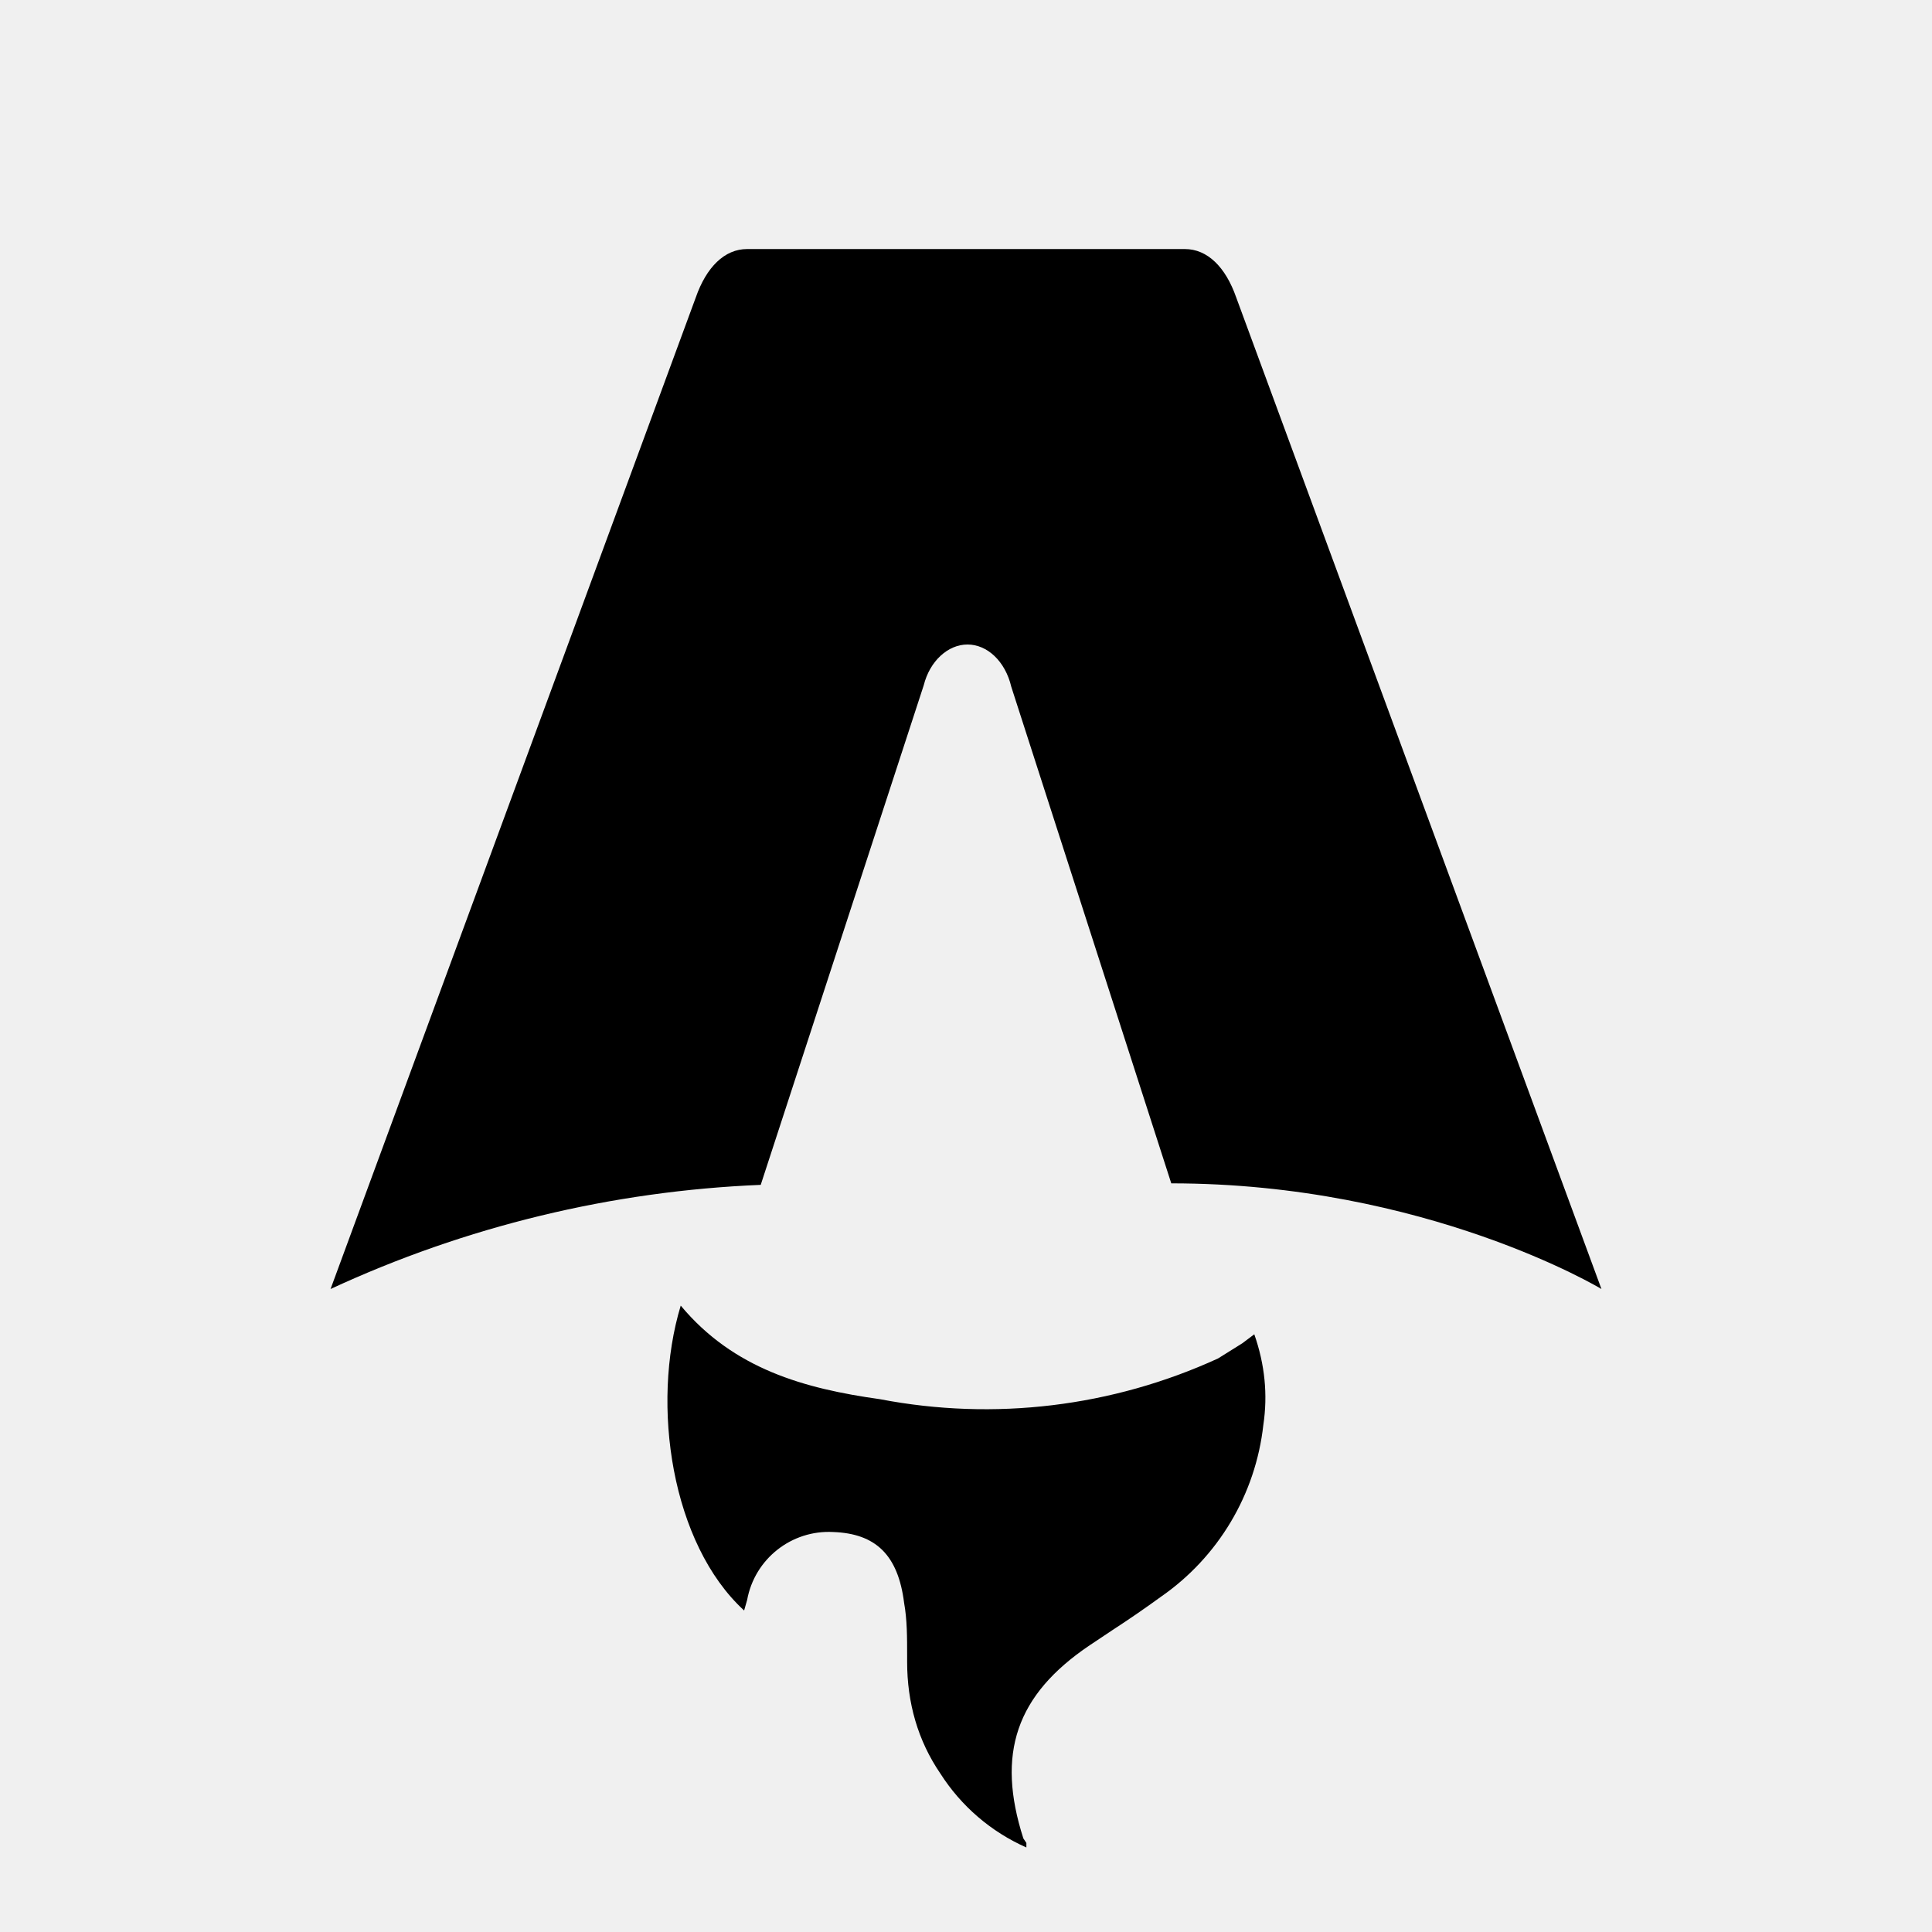
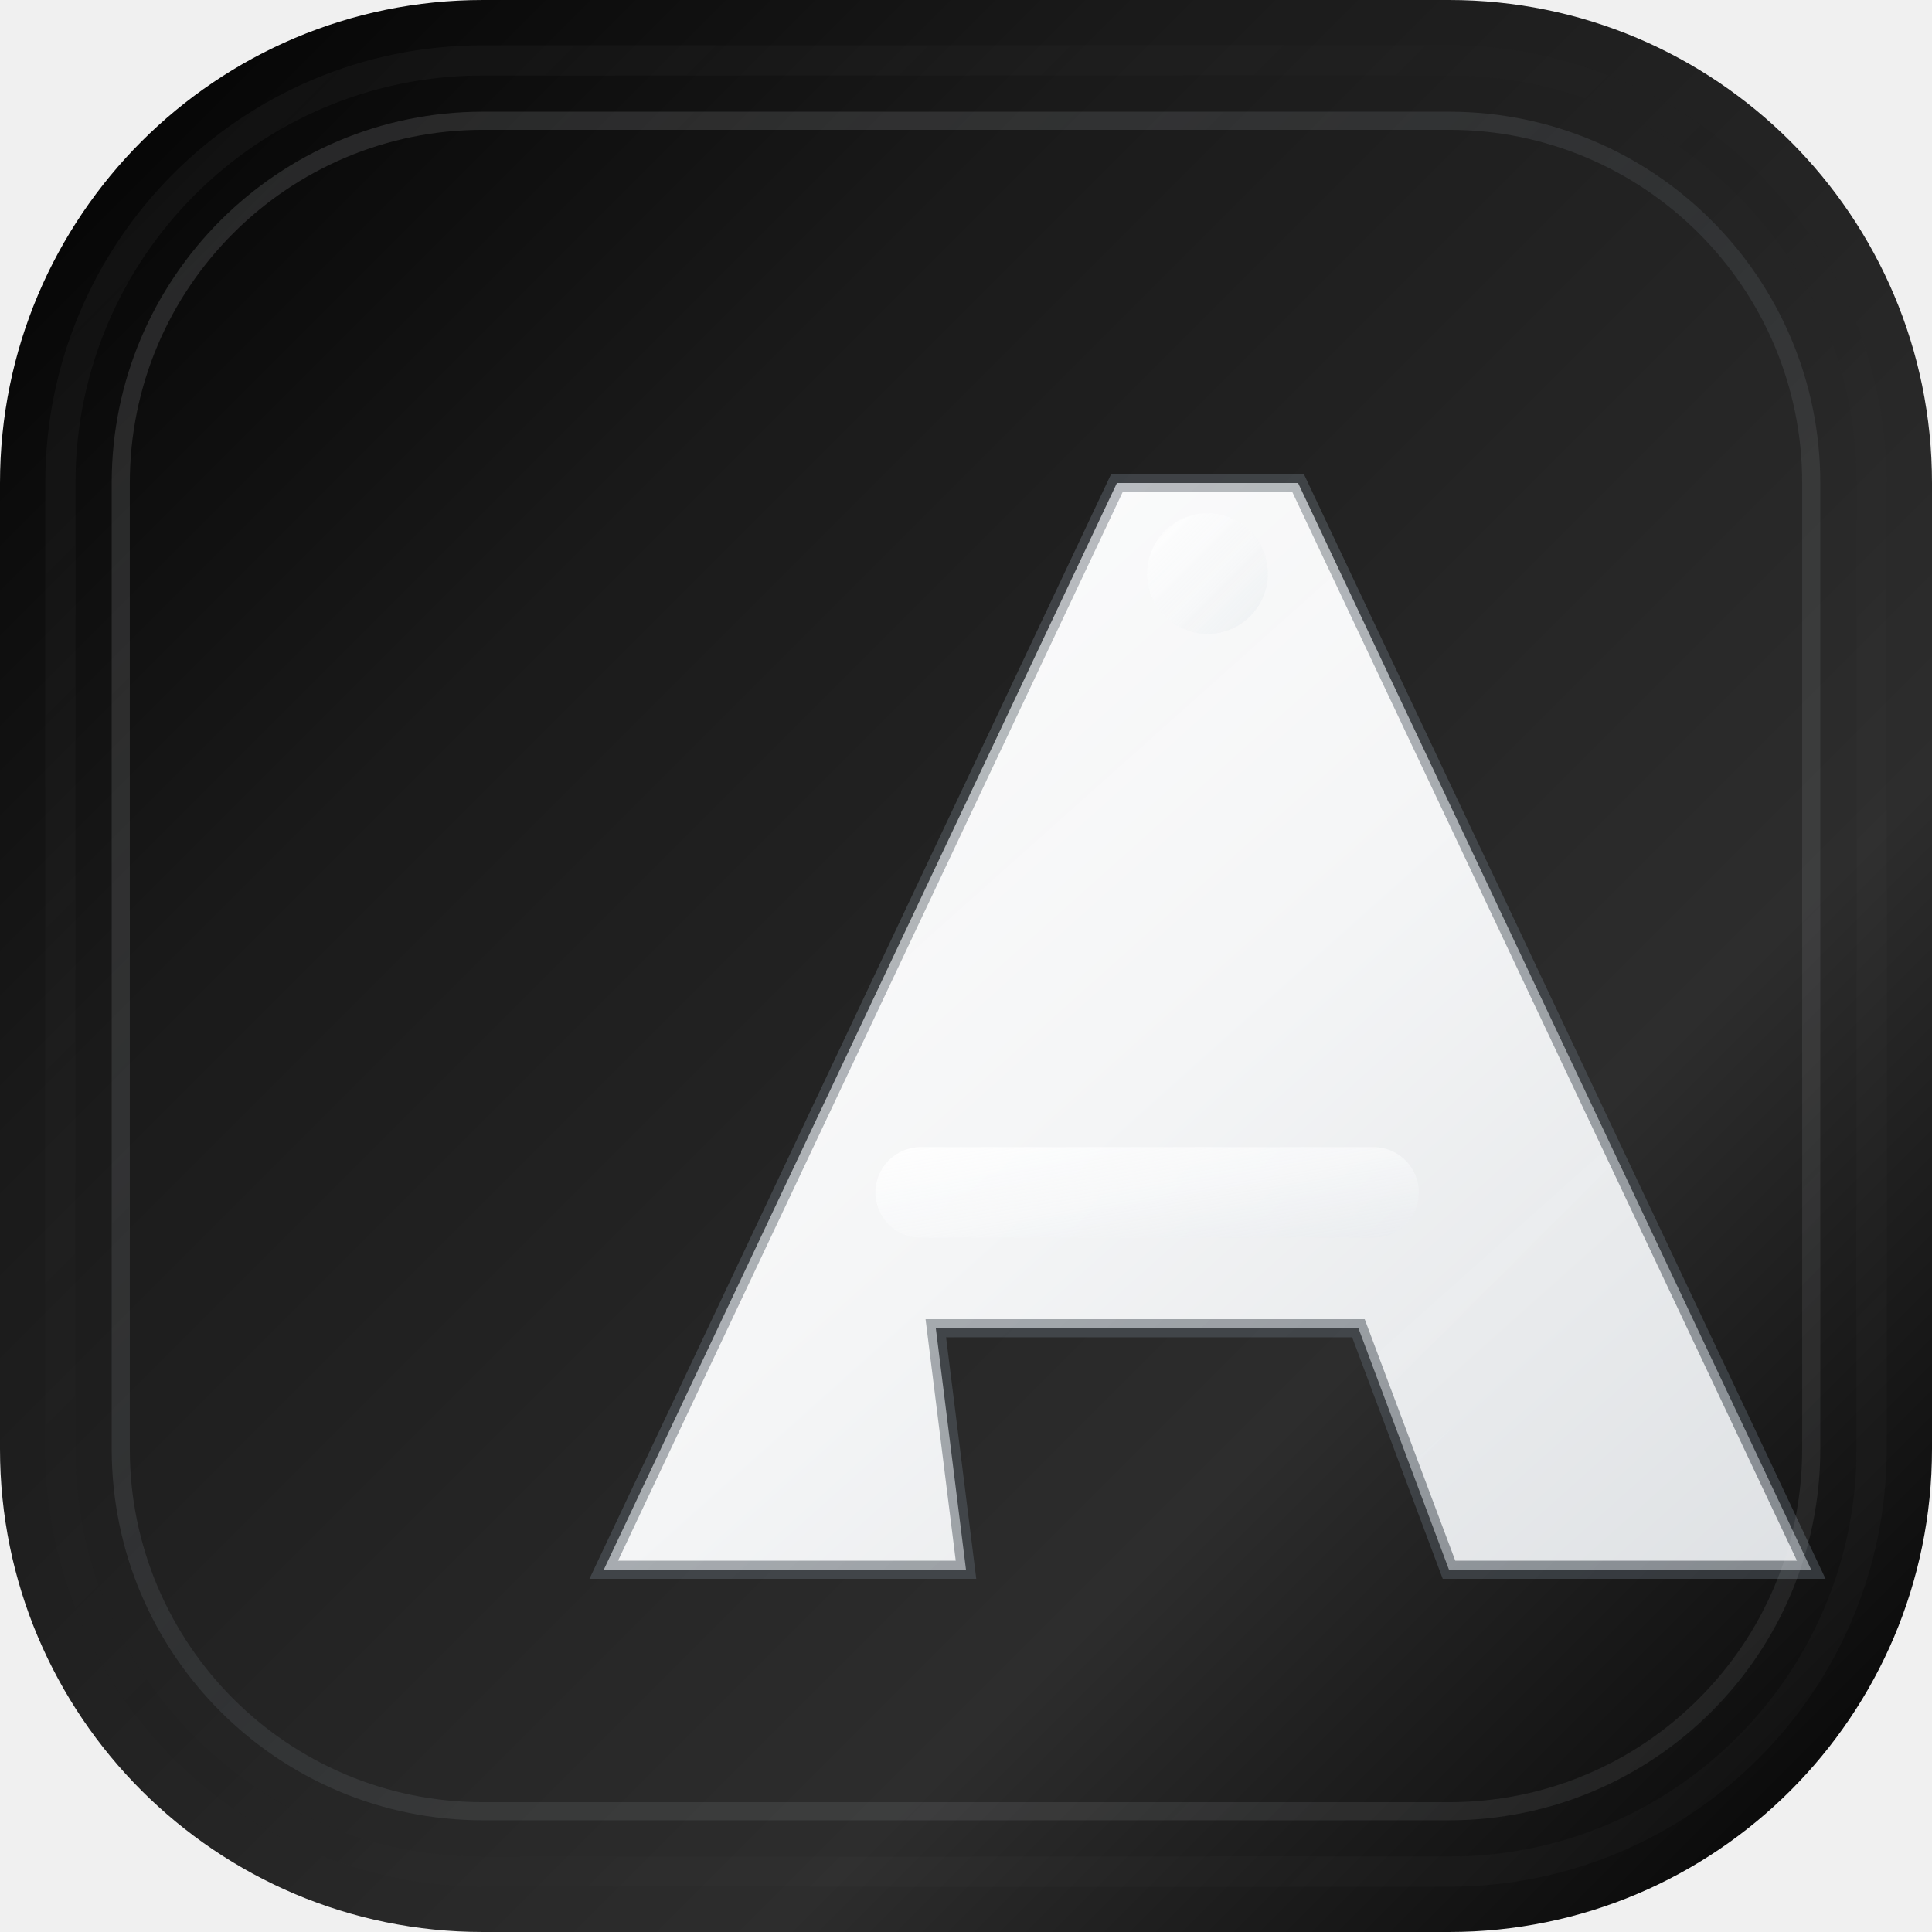
- <svg xmlns="http://www.w3.org/2000/svg" fill="none" viewBox="0 0 128 128">
-   <path d="M50.4 78.5a75.1 75.1 0 0 0-28.5 6.9l24.2-65.7c.7-2 1.9-3.2 3.4-3.2h29c1.5 0 2.7 1.2 3.4 3.2l24.2 65.7s-11.6-7-28.5-7L67 45.5c-.4-1.7-1.6-2.8-2.9-2.8-1.3 0-2.5 1.1-2.9 2.7L50.4 78.5Zm-1.1 28.2Zm-4.2-20.2c-2 6.6-.6 15.8 4.2 20.2a17.5 17.5 0 0 1 .2-.7 5.5 5.5 0 0 1 5.7-4.5c2.8.1 4.3 1.5 4.7 4.7.2 1.1.2 2.3.2 3.5v.4c0 2.7.7 5.2 2.2 7.4a13 13 0 0 0 5.7 4.9v-.3l-.2-.3c-1.8-5.6-.5-9.5 4.4-12.8l1.5-1a73 73 0 0 0 3.2-2.2 16 16 0 0 0 6.8-11.4c.3-2 .1-4-.6-6l-.8.6-1.6 1a37 37 0 0 1-22.4 2.7c-5-.7-9.7-2-13.2-6.2Z" />
-   <style>
-         path { fill: #000; }
-         @media (prefers-color-scheme: dark) {
-             path { fill: #FFF; }
-         }
-     </style>
+ <svg xmlns="http://www.w3.org/2000/svg" width="32" height="32" viewBox="0 0 32 32" fill="none">
+   <rect width="32" height="32" rx="8" fill="url(#backgroundGradient)" />
+   <rect x="1" y="1" width="30" height="30" rx="7" fill="none" stroke="url(#innerShadow)" stroke-width="0.5" opacity="0.4" />
+   <g transform="translate(8, 6)">
+     <path d="M8 20L2 20L10.5 2L13.5 2L22 20L16 20L14.5 16L7.5 16L8 20Z" fill="url(#letterGradient)" stroke="url(#letterStroke)" stroke-width="0.3" />
+     <rect x="6.5" y="13" width="9" height="1.5" fill="url(#accentGradient)" rx="0.75" />
+     <circle cx="12" cy="3.5" r="1" fill="url(#accentGradient)" opacity="0.9" />
+   </g>
+   <rect x="2" y="2" width="28" height="28" rx="6" fill="none" stroke="url(#borderGradient)" stroke-width="0.3" opacity="0.6" />
+   <defs>
+     <linearGradient id="backgroundGradient" x1="0%" y1="0%" x2="100%" y2="100%">
+       <stop offset="0%" style="stop-color:#000000;stop-opacity:1" />
+       <stop offset="30%" style="stop-color:#1a1a1a;stop-opacity:1" />
+       <stop offset="70%" style="stop-color:#2d2d2d;stop-opacity:1" />
+       <stop offset="100%" style="stop-color:#000000;stop-opacity:1" />
+     </linearGradient>
+     <linearGradient id="letterGradient" x1="0%" y1="0%" x2="100%" y2="100%">
+       <stop offset="0%" style="stop-color:#ffffff;stop-opacity:1" />
+       <stop offset="50%" style="stop-color:#f8f9fa;stop-opacity:0.98" />
+       <stop offset="100%" style="stop-color:#e9ecef;stop-opacity:0.95" />
+     </linearGradient>
+     <linearGradient id="letterStroke" x1="0%" y1="0%" x2="100%" y2="100%">
+       <stop offset="0%" style="stop-color:#6c757d;stop-opacity:0.4" />
+       <stop offset="100%" style="stop-color:#495057;stop-opacity:0.6" />
+     </linearGradient>
+     <linearGradient id="accentGradient" x1="0%" y1="0%" x2="100%" y2="100%">
+       <stop offset="0%" style="stop-color:#ffffff;stop-opacity:0.9" />
+       <stop offset="50%" style="stop-color:#f8f9fa;stop-opacity:0.8" />
+       <stop offset="100%" style="stop-color:#e9ecef;stop-opacity:0.7" />
+     </linearGradient>
+     <linearGradient id="innerShadow" x1="0%" y1="0%" x2="100%" y2="100%">
+       <stop offset="0%" style="stop-color:#ffffff;stop-opacity:0.1" />
+       <stop offset="50%" style="stop-color:#000000;stop-opacity:0.1" />
+       <stop offset="100%" style="stop-color:#ffffff;stop-opacity:0.05" />
+     </linearGradient>
+     <linearGradient id="borderGradient" x1="0%" y1="0%" x2="100%" y2="100%">
+       <stop offset="0%" style="stop-color:#ffffff;stop-opacity:0.2" />
+       <stop offset="50%" style="stop-color:#6c757d;stop-opacity:0.3" />
+       <stop offset="100%" style="stop-color:#ffffff;stop-opacity:0.1" />
+     </linearGradient>
+   </defs>
</svg>
